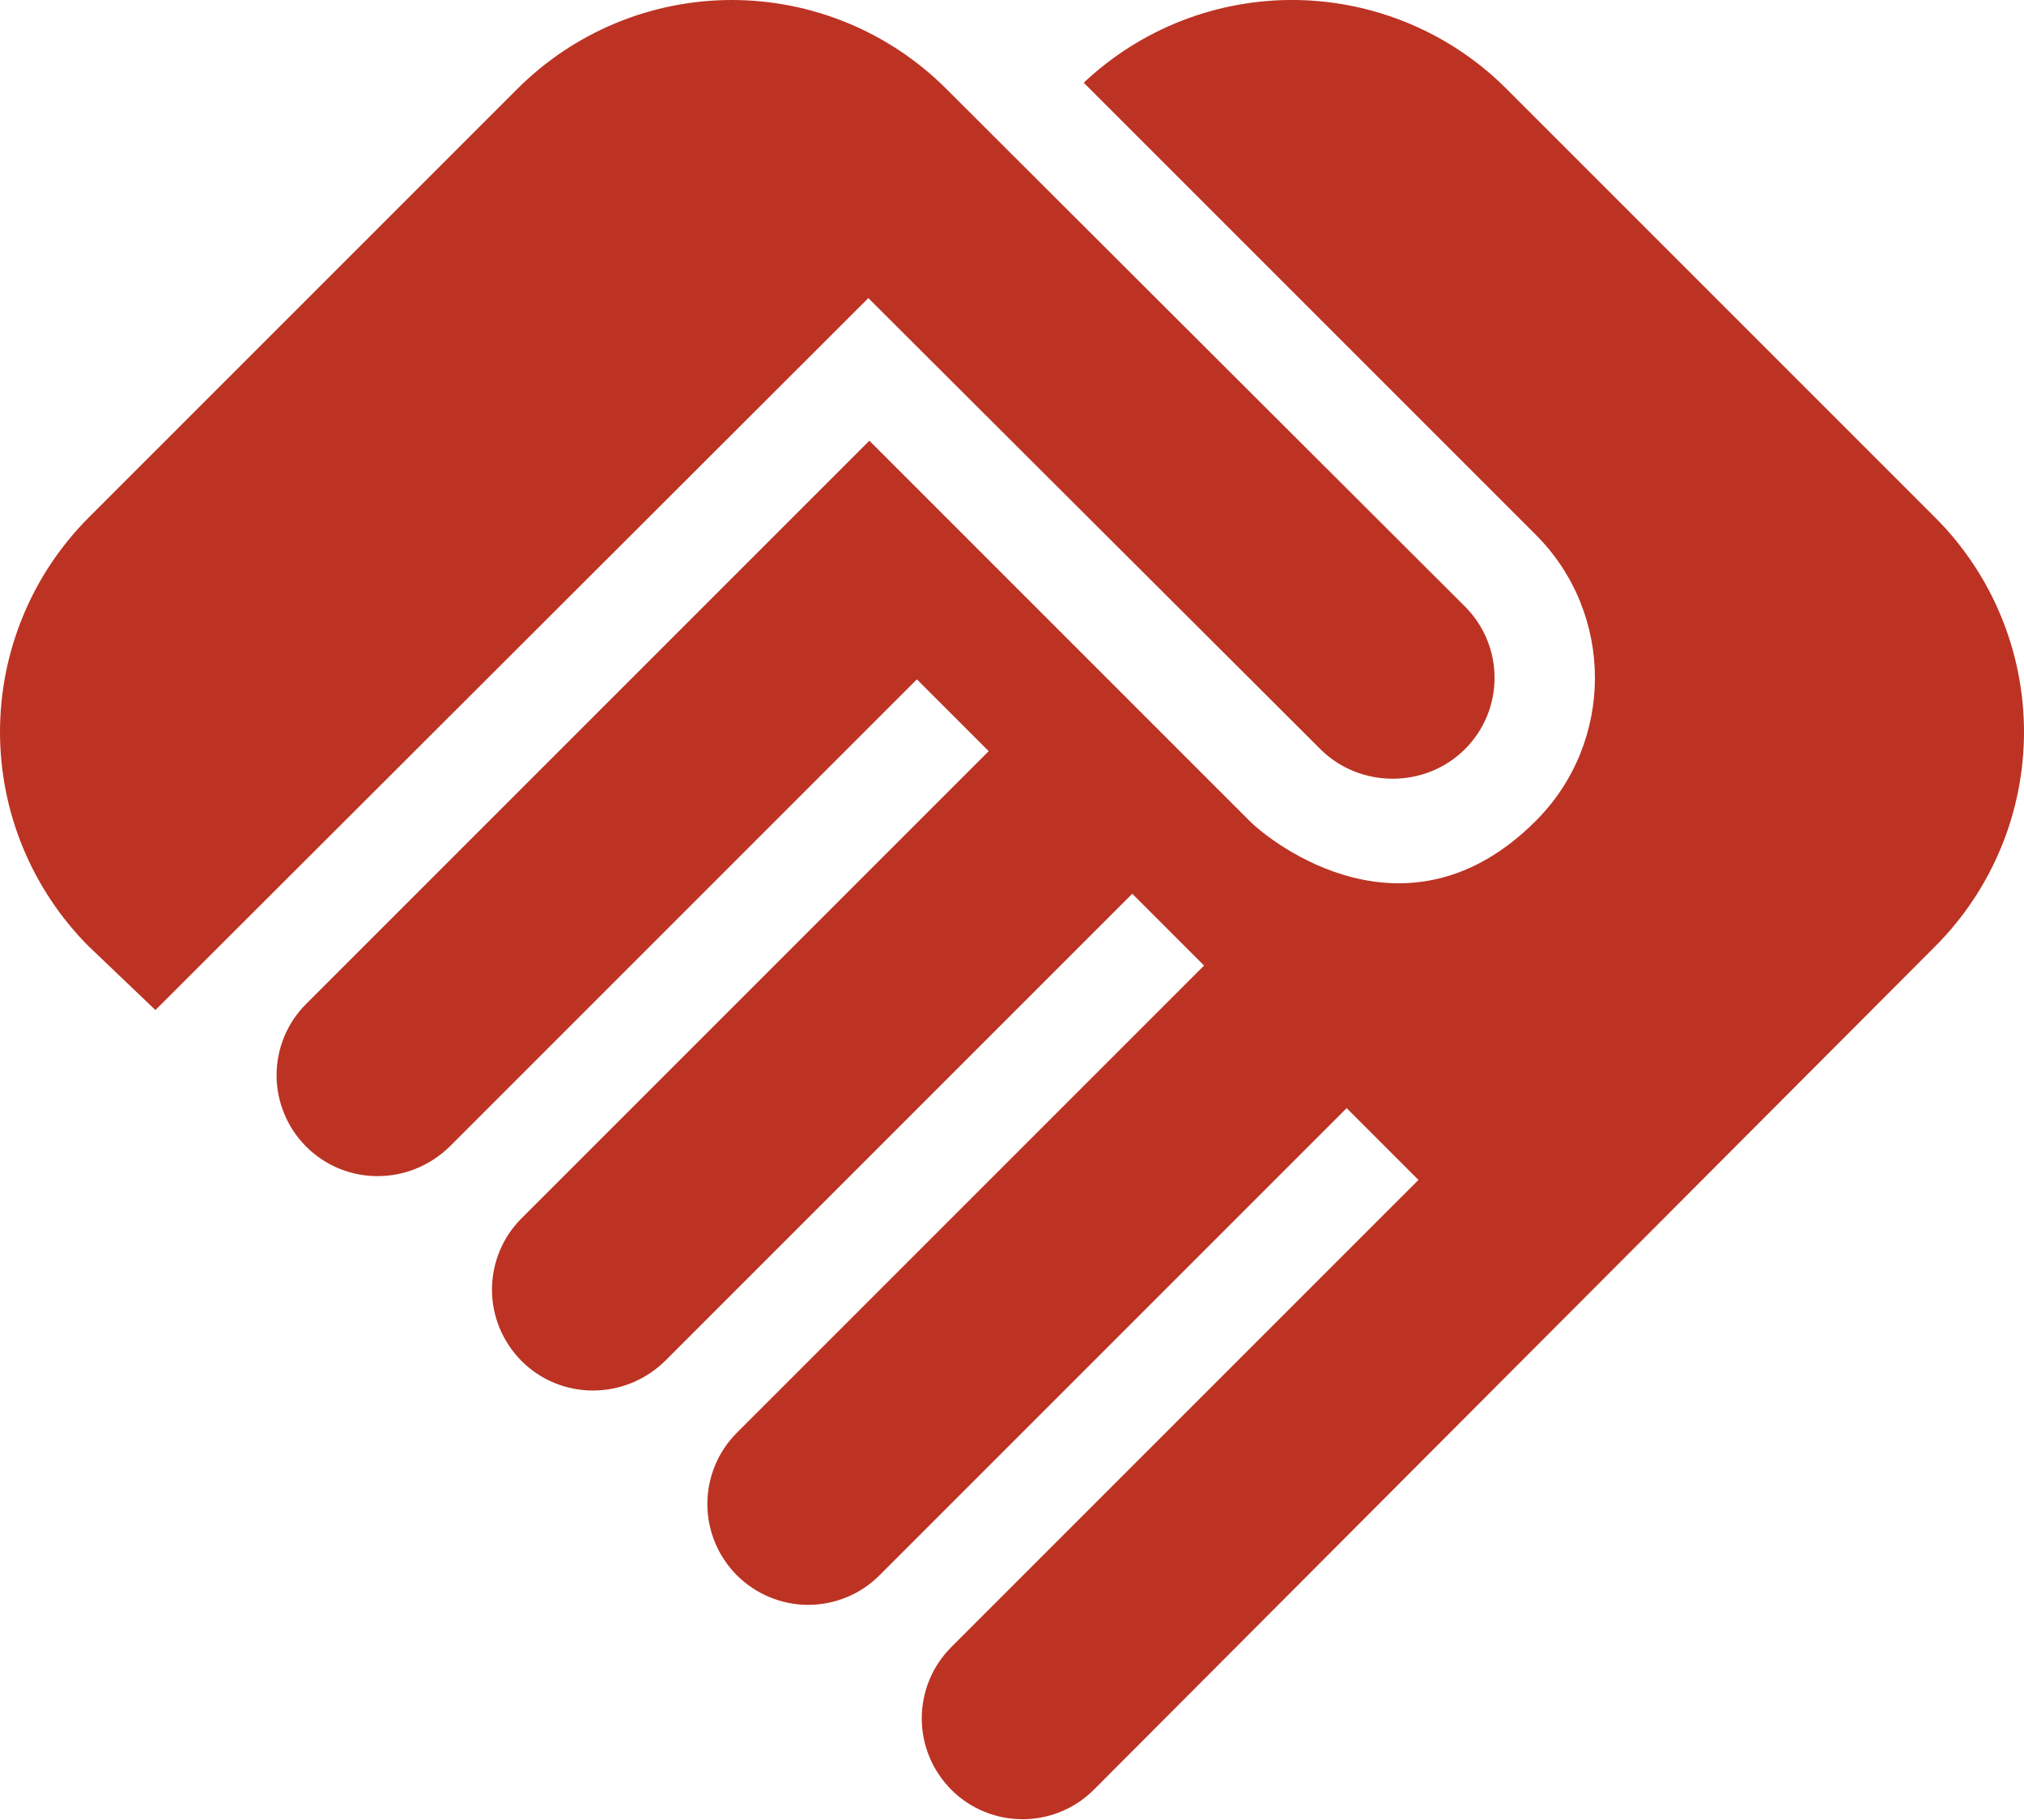
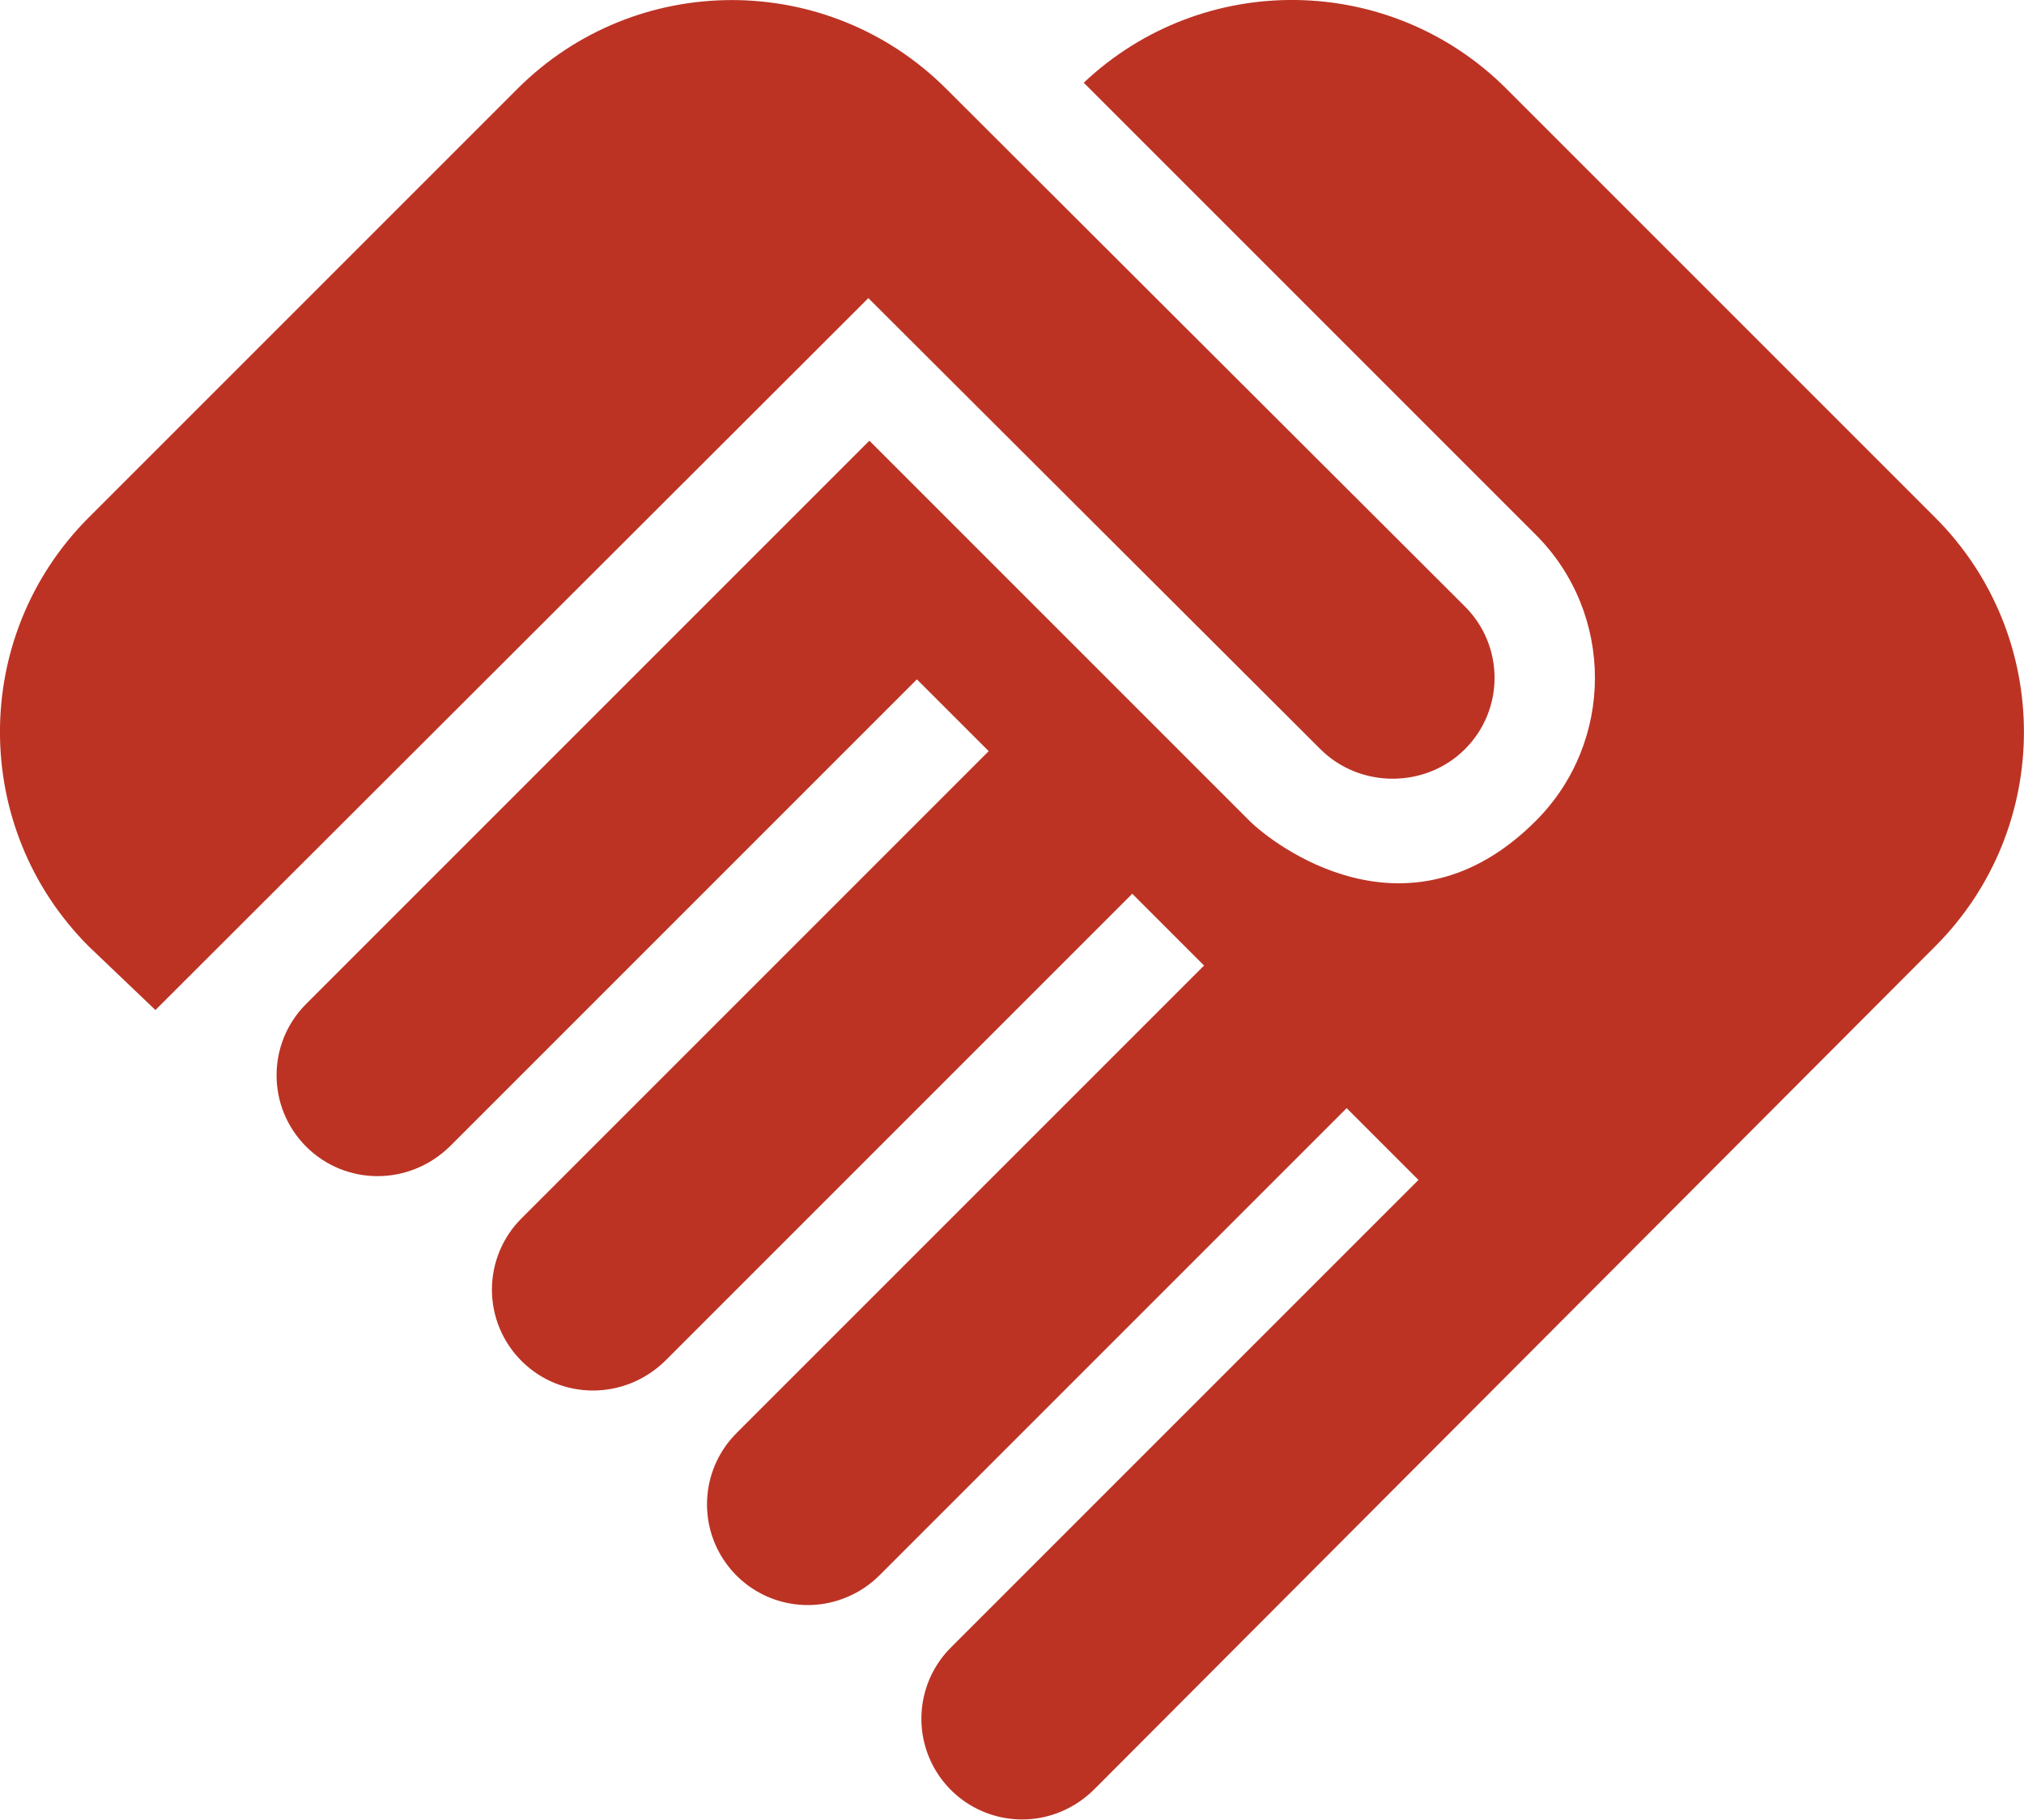
- <svg xmlns="http://www.w3.org/2000/svg" viewBox="0 0 20.015 17.99" width="20.015" height="17.99" fill="none" customFrame="#000000">
-   <path id="Vector" d="M14.487 7.408C14.097 7.798 13.447 7.798 13.057 7.408L8.587 2.948L1.537 9.988L0.877 9.358C0.316 8.795 6.10352e-05 8.033 6.10352e-05 7.238C6.10352e-05 6.443 0.316 5.68 0.877 5.118L5.117 0.878C5.68 0.316 6.442 0 7.237 0C8.032 0 8.795 0.316 9.357 0.878L14.487 5.998C14.877 6.388 14.877 7.018 14.487 7.408ZM15.187 5.288C15.967 6.068 15.967 7.338 15.187 8.118C13.917 9.388 12.577 8.338 12.357 8.118L8.597 4.358L3.027 9.928C2.935 10.02 2.861 10.13 2.811 10.251C2.761 10.372 2.735 10.502 2.735 10.633C2.735 10.764 2.761 10.893 2.811 11.014C2.861 11.136 2.935 11.245 3.027 11.338C3.417 11.728 4.047 11.728 4.447 11.338L9.067 6.718L9.777 7.428L5.157 12.048C5.065 12.14 4.991 12.25 4.941 12.371C4.891 12.492 4.865 12.622 4.865 12.753C4.865 12.884 4.891 13.014 4.941 13.134C4.991 13.255 5.065 13.365 5.157 13.458C5.547 13.848 6.177 13.848 6.577 13.458L11.197 8.838L11.907 9.548L7.287 14.168C7.195 14.26 7.121 14.37 7.071 14.491C7.021 14.612 6.995 14.742 6.995 14.873C6.995 15.004 7.021 15.133 7.071 15.254C7.121 15.375 7.195 15.485 7.287 15.578C7.38 15.67 7.49 15.744 7.611 15.794C7.732 15.844 7.861 15.87 7.992 15.87C8.123 15.87 8.253 15.844 8.374 15.794C8.495 15.744 8.605 15.67 8.697 15.578L13.317 10.958L14.027 11.668L9.407 16.288C9.315 16.38 9.241 16.49 9.191 16.611C9.141 16.732 9.115 16.862 9.115 16.993C9.115 17.124 9.141 17.253 9.191 17.374C9.241 17.495 9.315 17.605 9.407 17.698C9.594 17.885 9.848 17.99 10.112 17.99C10.243 17.99 10.373 17.964 10.494 17.914C10.615 17.864 10.725 17.79 10.817 17.698L19.137 9.358C19.699 8.795 20.015 8.033 20.015 7.238C20.015 6.443 19.699 5.68 19.137 5.118L14.897 0.878C14.345 0.326 13.6 0.012 12.82 0C12.039 -0.011 11.285 0.282 10.717 0.818L15.187 5.288Z" fill="rgb(188.062,51.332,36.045)" fill-rule="nonzero" />
+ <svg xmlns="http://www.w3.org/2000/svg" width="20.015" height="17.99" fill="none" viewBox="0 0 20.015 17.99">
+   <path fill="#bc3324" d="M14.487 7.408c-.39.39-1.04.39-1.43 0l-4.47-4.46-7.05 7.04-.66-.63a3 3 0 0 1 0-4.24l4.24-4.24a3 3 0 0 1 4.24 0l5.13 5.12c.39.39.39 1.02 0 1.41m.7-2.12c.78.78.78 2.05 0 2.83-1.27 1.27-2.61.22-2.83 0l-3.76-3.76-5.57 5.57a.997.997 0 0 0 0 1.41c.39.39 1.02.39 1.42 0l4.62-4.62.71.71-4.62 4.62a.996.996 0 0 0 0 1.41c.39.39 1.02.39 1.42 0l4.62-4.62.71.71-4.62 4.62a.996.996 0 0 0 1.087 1.626 1 1 0 0 0 .323-.216l4.62-4.62.71.71-4.62 4.62a.996.996 0 0 0 1.087 1.626q.182-.077.323-.216l8.32-8.34a3 3 0 0 0 0-4.24l-4.24-4.24a3 3 0 0 0-4.18-.06z" />
</svg>
